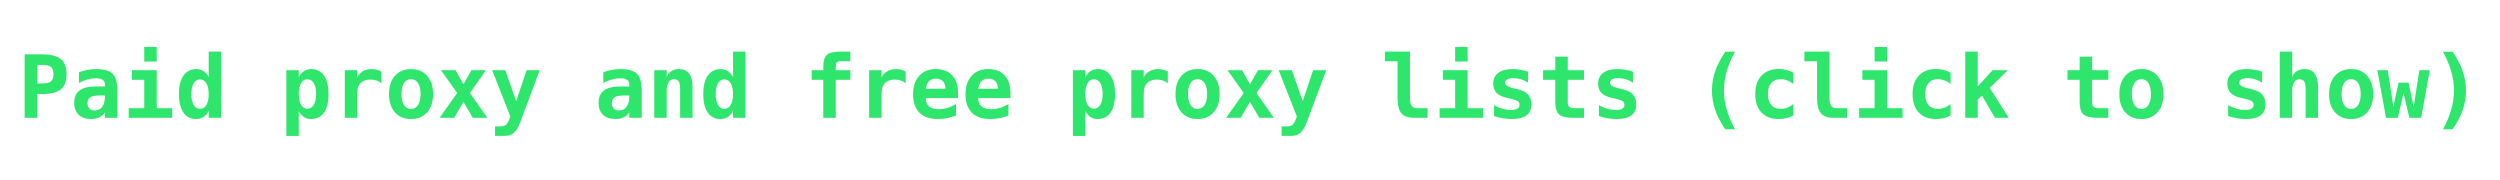
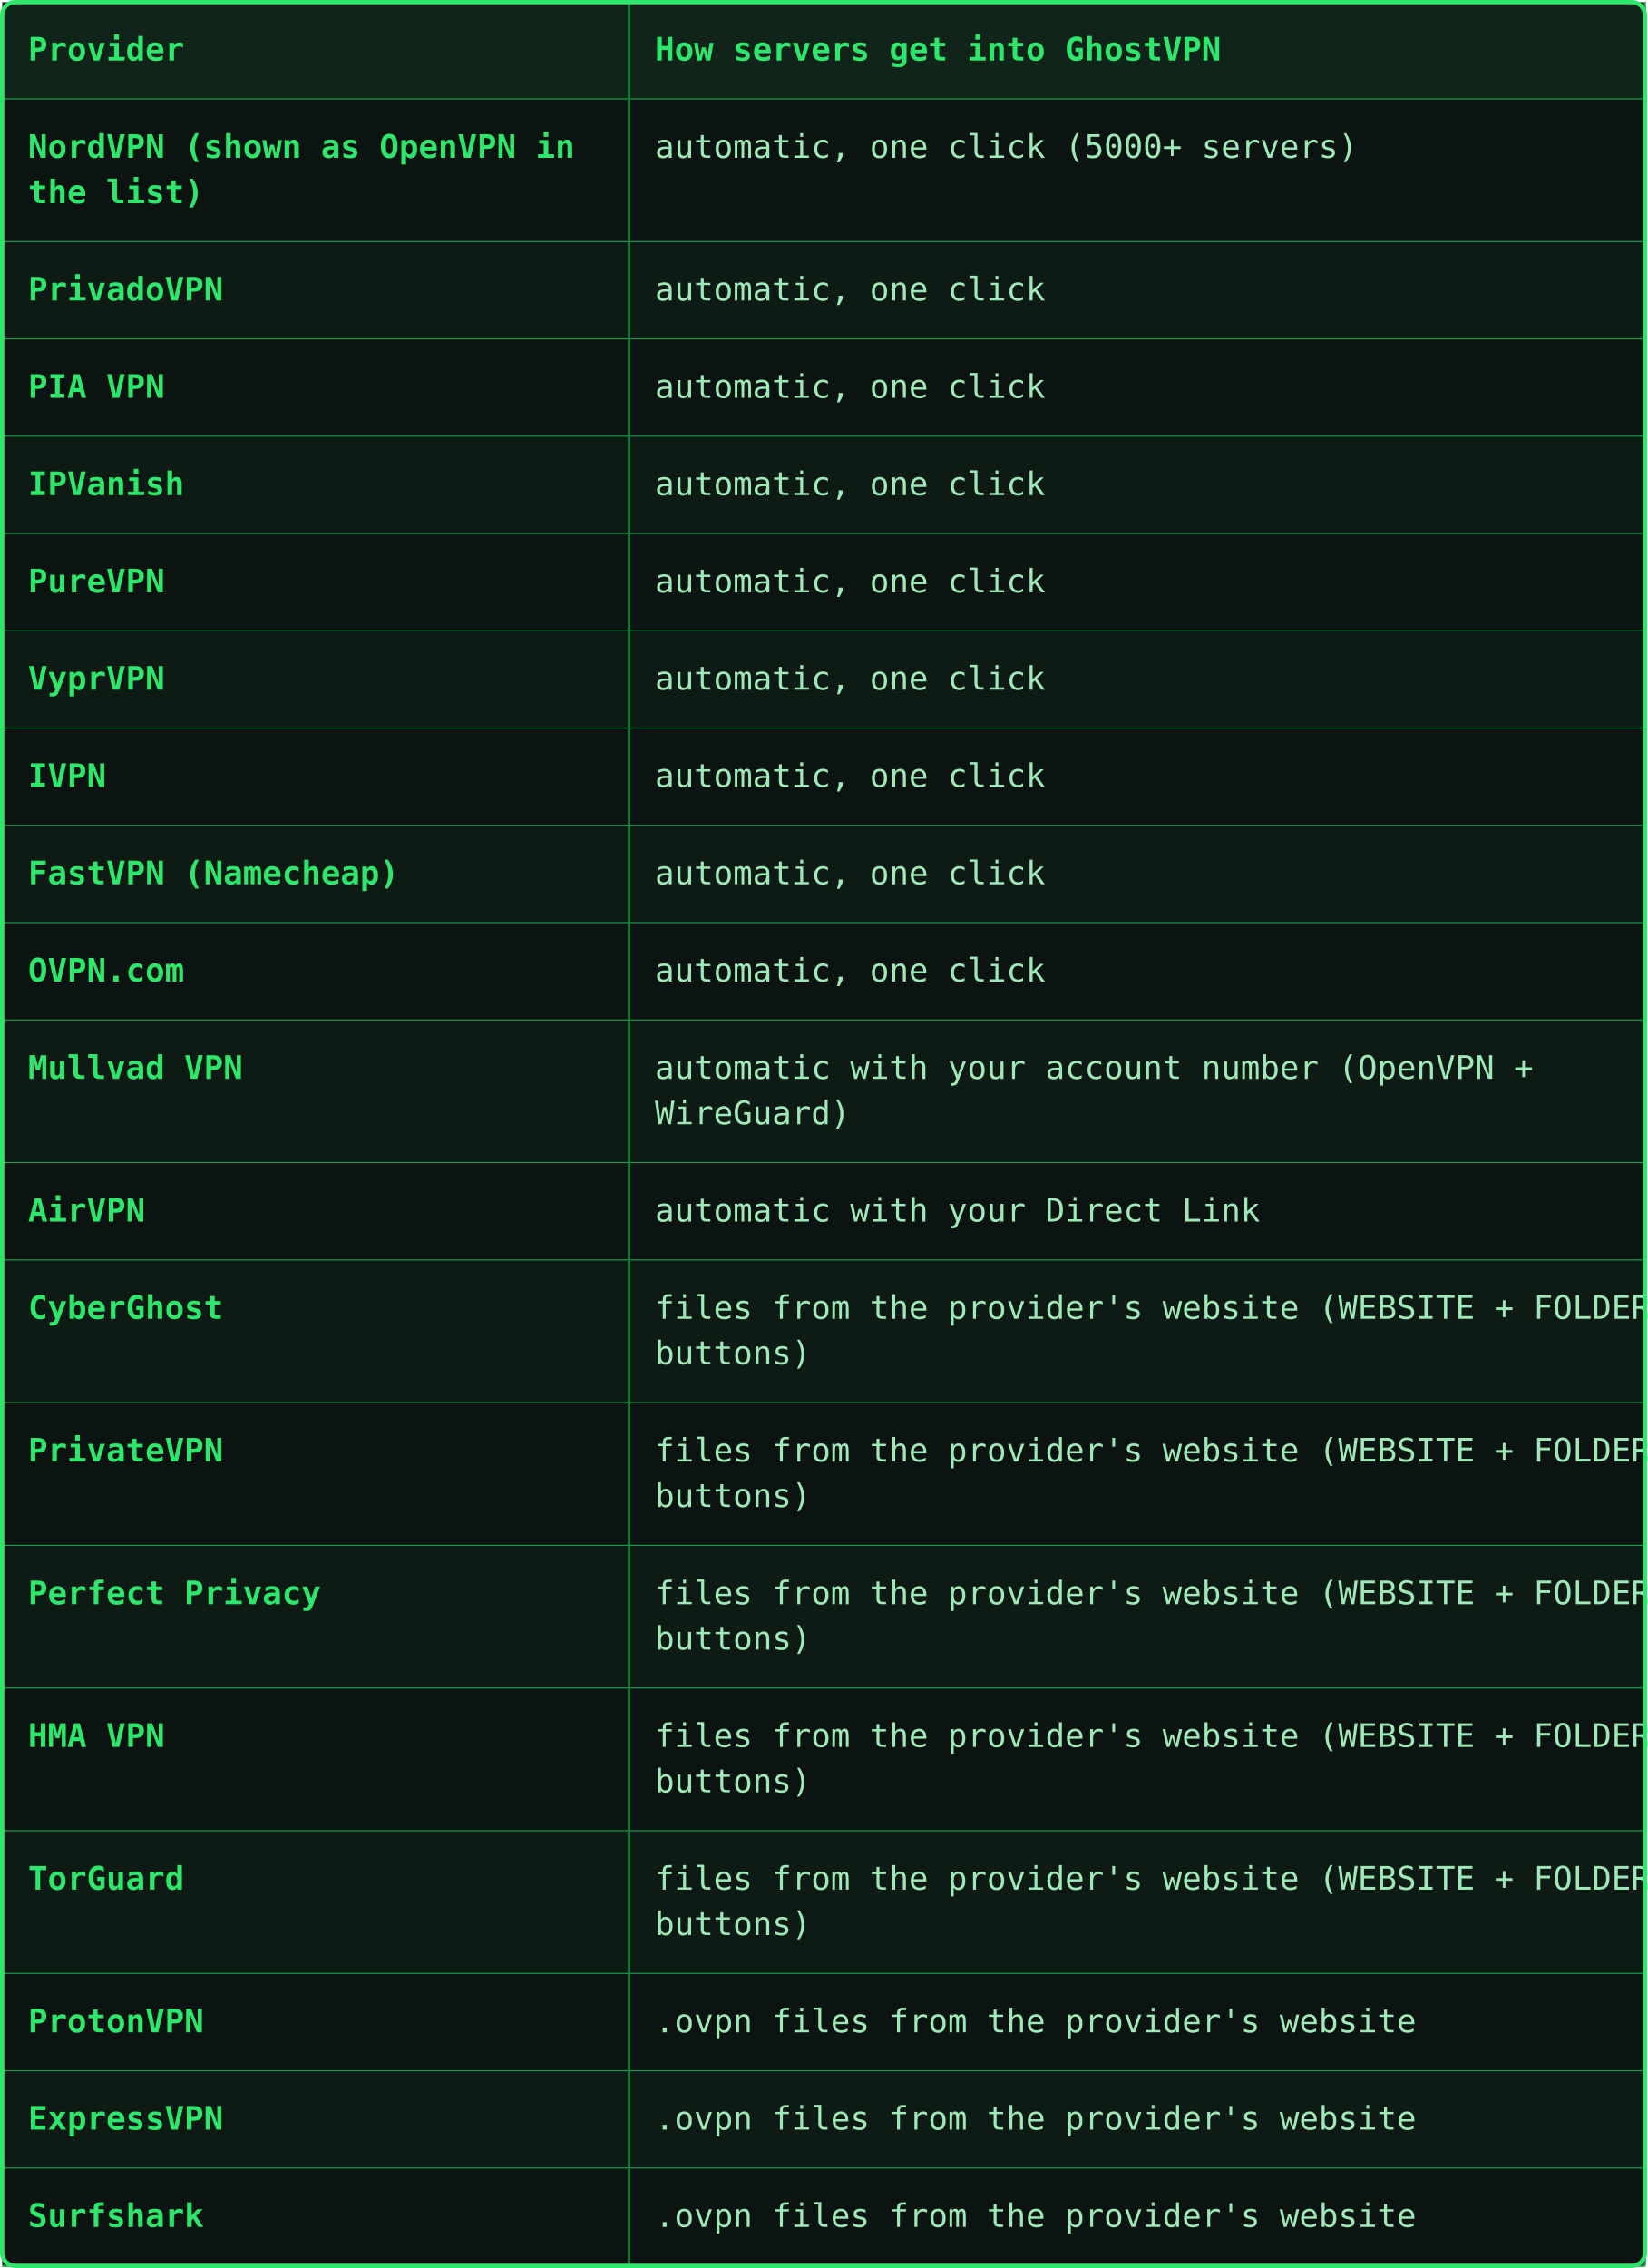
- <svg xmlns="http://www.w3.org/2000/svg" width="488" height="35" viewBox="0 0 488 35">
-   <g font-family="Consolas,'DejaVu Sans Mono',monospace" font-weight="700" font-size="17" fill="#2ee66b" style="white-space:pre">
-     <text x="244" y="23" text-anchor="middle">Paid proxy and free proxy lists (click to show)</text>
+ <svg xmlns="http://www.w3.org/2000/svg" width="762" height="1049" viewBox="0 0 762 1049">
+   <g font-family="Consolas,'DejaVu Sans Mono',monospace" font-size="15" style="white-space:pre">
+     <rect x="1" y="1" width="760" height="45" fill="#10241a" />
+     <text x="13" y="28" font-weight="700" fill="#2ee66b">Provider</text>
+     <line x1="291" y1="1" x2="291" y2="46" stroke="#1a9c4a" stroke-width="1" />
+     <text x="303" y="28" font-weight="700" fill="#2ee66b">How servers get into GhostVPN</text>
+     <line x1="761" y1="1" x2="761" y2="46" stroke="#1a9c4a" stroke-width="1" />
+     <line x1="1" y1="46" x2="761" y2="46" stroke="#1a9c4a" stroke-width="1" />
+     <rect x="1" y="46" width="760" height="66" fill="#0b1410" />
+     <text x="13" y="73" font-weight="700" fill="#2ee66b">NordVPN (shown as OpenVPN in</text>
+     <text x="13" y="94" font-weight="700" fill="#2ee66b">the list)</text>
+     <line x1="291" y1="46" x2="291" y2="112" stroke="#1a9c4a" stroke-width="1" />
+     <text x="303" y="73" font-weight="400" fill="#9fe8b8">automatic, one click (5000+ servers)</text>
+     <line x1="761" y1="46" x2="761" y2="112" stroke="#1a9c4a" stroke-width="1" />
+     <line x1="1" y1="112" x2="761" y2="112" stroke="#1a9c4a" stroke-width="1" />
+     <rect x="1" y="112" width="760" height="45" fill="#0e1a14" />
+     <text x="13" y="139" font-weight="700" fill="#2ee66b">PrivadoVPN</text>
+     <line x1="291" y1="112" x2="291" y2="157" stroke="#1a9c4a" stroke-width="1" />
+     <text x="303" y="139" font-weight="400" fill="#9fe8b8">automatic, one click</text>
+     <line x1="761" y1="112" x2="761" y2="157" stroke="#1a9c4a" stroke-width="1" />
+     <line x1="1" y1="157" x2="761" y2="157" stroke="#1a9c4a" stroke-width="1" />
+     <rect x="1" y="157" width="760" height="45" fill="#0b1410" />
+     <text x="13" y="184" font-weight="700" fill="#2ee66b">PIA VPN</text>
+     <line x1="291" y1="157" x2="291" y2="202" stroke="#1a9c4a" stroke-width="1" />
+     <text x="303" y="184" font-weight="400" fill="#9fe8b8">automatic, one click</text>
+     <line x1="761" y1="157" x2="761" y2="202" stroke="#1a9c4a" stroke-width="1" />
+     <line x1="1" y1="202" x2="761" y2="202" stroke="#1a9c4a" stroke-width="1" />
+     <rect x="1" y="202" width="760" height="45" fill="#0e1a14" />
+     <text x="13" y="229" font-weight="700" fill="#2ee66b">IPVanish</text>
+     <line x1="291" y1="202" x2="291" y2="247" stroke="#1a9c4a" stroke-width="1" />
+     <text x="303" y="229" font-weight="400" fill="#9fe8b8">automatic, one click</text>
+     <line x1="761" y1="202" x2="761" y2="247" stroke="#1a9c4a" stroke-width="1" />
+     <line x1="1" y1="247" x2="761" y2="247" stroke="#1a9c4a" stroke-width="1" />
+     <rect x="1" y="247" width="760" height="45" fill="#0b1410" />
+     <text x="13" y="274" font-weight="700" fill="#2ee66b">PureVPN</text>
+     <line x1="291" y1="247" x2="291" y2="292" stroke="#1a9c4a" stroke-width="1" />
+     <text x="303" y="274" font-weight="400" fill="#9fe8b8">automatic, one click</text>
+     <line x1="761" y1="247" x2="761" y2="292" stroke="#1a9c4a" stroke-width="1" />
+     <line x1="1" y1="292" x2="761" y2="292" stroke="#1a9c4a" stroke-width="1" />
+     <rect x="1" y="292" width="760" height="45" fill="#0e1a14" />
+     <text x="13" y="319" font-weight="700" fill="#2ee66b">VyprVPN</text>
+     <line x1="291" y1="292" x2="291" y2="337" stroke="#1a9c4a" stroke-width="1" />
+     <text x="303" y="319" font-weight="400" fill="#9fe8b8">automatic, one click</text>
+     <line x1="761" y1="292" x2="761" y2="337" stroke="#1a9c4a" stroke-width="1" />
+     <line x1="1" y1="337" x2="761" y2="337" stroke="#1a9c4a" stroke-width="1" />
+     <rect x="1" y="337" width="760" height="45" fill="#0b1410" />
+     <text x="13" y="364" font-weight="700" fill="#2ee66b">IVPN</text>
+     <line x1="291" y1="337" x2="291" y2="382" stroke="#1a9c4a" stroke-width="1" />
+     <text x="303" y="364" font-weight="400" fill="#9fe8b8">automatic, one click</text>
+     <line x1="761" y1="337" x2="761" y2="382" stroke="#1a9c4a" stroke-width="1" />
+     <line x1="1" y1="382" x2="761" y2="382" stroke="#1a9c4a" stroke-width="1" />
+     <rect x="1" y="382" width="760" height="45" fill="#0e1a14" />
+     <text x="13" y="409" font-weight="700" fill="#2ee66b">FastVPN (Namecheap)</text>
+     <line x1="291" y1="382" x2="291" y2="427" stroke="#1a9c4a" stroke-width="1" />
+     <text x="303" y="409" font-weight="400" fill="#9fe8b8">automatic, one click</text>
+     <line x1="761" y1="382" x2="761" y2="427" stroke="#1a9c4a" stroke-width="1" />
+     <line x1="1" y1="427" x2="761" y2="427" stroke="#1a9c4a" stroke-width="1" />
+     <rect x="1" y="427" width="760" height="45" fill="#0b1410" />
+     <text x="13" y="454" font-weight="700" fill="#2ee66b">OVPN.com</text>
+     <line x1="291" y1="427" x2="291" y2="472" stroke="#1a9c4a" stroke-width="1" />
+     <text x="303" y="454" font-weight="400" fill="#9fe8b8">automatic, one click</text>
+     <line x1="761" y1="427" x2="761" y2="472" stroke="#1a9c4a" stroke-width="1" />
+     <line x1="1" y1="472" x2="761" y2="472" stroke="#1a9c4a" stroke-width="1" />
+     <rect x="1" y="472" width="760" height="66" fill="#0e1a14" />
+     <text x="13" y="499" font-weight="700" fill="#2ee66b">Mullvad VPN</text>
+     <line x1="291" y1="472" x2="291" y2="538" stroke="#1a9c4a" stroke-width="1" />
+     <text x="303" y="499" font-weight="400" fill="#9fe8b8">automatic with your account number (OpenVPN +</text>
+     <text x="303" y="520" font-weight="400" fill="#9fe8b8">WireGuard)</text>
+     <line x1="761" y1="472" x2="761" y2="538" stroke="#1a9c4a" stroke-width="1" />
+     <line x1="1" y1="538" x2="761" y2="538" stroke="#1a9c4a" stroke-width="1" />
+     <rect x="1" y="538" width="760" height="45" fill="#0b1410" />
+     <text x="13" y="565" font-weight="700" fill="#2ee66b">AirVPN</text>
+     <line x1="291" y1="538" x2="291" y2="583" stroke="#1a9c4a" stroke-width="1" />
+     <text x="303" y="565" font-weight="400" fill="#9fe8b8">automatic with your Direct Link</text>
+     <line x1="761" y1="538" x2="761" y2="583" stroke="#1a9c4a" stroke-width="1" />
+     <line x1="1" y1="583" x2="761" y2="583" stroke="#1a9c4a" stroke-width="1" />
+     <rect x="1" y="583" width="760" height="66" fill="#0e1a14" />
+     <text x="13" y="610" font-weight="700" fill="#2ee66b">CyberGhost</text>
+     <line x1="291" y1="583" x2="291" y2="649" stroke="#1a9c4a" stroke-width="1" />
+     <text x="303" y="610" font-weight="400" fill="#9fe8b8">files from the provider's website (WEBSITE + FOLDER</text>
+     <text x="303" y="631" font-weight="400" fill="#9fe8b8">buttons)</text>
+     <line x1="761" y1="583" x2="761" y2="649" stroke="#1a9c4a" stroke-width="1" />
+     <line x1="1" y1="649" x2="761" y2="649" stroke="#1a9c4a" stroke-width="1" />
+     <rect x="1" y="649" width="760" height="66" fill="#0b1410" />
+     <text x="13" y="676" font-weight="700" fill="#2ee66b">PrivateVPN</text>
+     <line x1="291" y1="649" x2="291" y2="715" stroke="#1a9c4a" stroke-width="1" />
+     <text x="303" y="676" font-weight="400" fill="#9fe8b8">files from the provider's website (WEBSITE + FOLDER</text>
+     <text x="303" y="697" font-weight="400" fill="#9fe8b8">buttons)</text>
+     <line x1="761" y1="649" x2="761" y2="715" stroke="#1a9c4a" stroke-width="1" />
+     <line x1="1" y1="715" x2="761" y2="715" stroke="#1a9c4a" stroke-width="1" />
+     <rect x="1" y="715" width="760" height="66" fill="#0e1a14" />
+     <text x="13" y="742" font-weight="700" fill="#2ee66b">Perfect Privacy</text>
+     <line x1="291" y1="715" x2="291" y2="781" stroke="#1a9c4a" stroke-width="1" />
+     <text x="303" y="742" font-weight="400" fill="#9fe8b8">files from the provider's website (WEBSITE + FOLDER</text>
+     <text x="303" y="763" font-weight="400" fill="#9fe8b8">buttons)</text>
+     <line x1="761" y1="715" x2="761" y2="781" stroke="#1a9c4a" stroke-width="1" />
+     <line x1="1" y1="781" x2="761" y2="781" stroke="#1a9c4a" stroke-width="1" />
+     <rect x="1" y="781" width="760" height="66" fill="#0b1410" />
+     <text x="13" y="808" font-weight="700" fill="#2ee66b">HMA VPN</text>
+     <line x1="291" y1="781" x2="291" y2="847" stroke="#1a9c4a" stroke-width="1" />
+     <text x="303" y="808" font-weight="400" fill="#9fe8b8">files from the provider's website (WEBSITE + FOLDER</text>
+     <text x="303" y="829" font-weight="400" fill="#9fe8b8">buttons)</text>
+     <line x1="761" y1="781" x2="761" y2="847" stroke="#1a9c4a" stroke-width="1" />
+     <line x1="1" y1="847" x2="761" y2="847" stroke="#1a9c4a" stroke-width="1" />
+     <rect x="1" y="847" width="760" height="66" fill="#0e1a14" />
+     <text x="13" y="874" font-weight="700" fill="#2ee66b">TorGuard</text>
+     <line x1="291" y1="847" x2="291" y2="913" stroke="#1a9c4a" stroke-width="1" />
+     <text x="303" y="874" font-weight="400" fill="#9fe8b8">files from the provider's website (WEBSITE + FOLDER</text>
+     <text x="303" y="895" font-weight="400" fill="#9fe8b8">buttons)</text>
+     <line x1="761" y1="847" x2="761" y2="913" stroke="#1a9c4a" stroke-width="1" />
+     <line x1="1" y1="913" x2="761" y2="913" stroke="#1a9c4a" stroke-width="1" />
+     <rect x="1" y="913" width="760" height="45" fill="#0b1410" />
+     <text x="13" y="940" font-weight="700" fill="#2ee66b">ProtonVPN</text>
+     <line x1="291" y1="913" x2="291" y2="958" stroke="#1a9c4a" stroke-width="1" />
+     <text x="303" y="940" font-weight="400" fill="#9fe8b8">.ovpn files from the provider's website</text>
+     <line x1="761" y1="913" x2="761" y2="958" stroke="#1a9c4a" stroke-width="1" />
+     <line x1="1" y1="958" x2="761" y2="958" stroke="#1a9c4a" stroke-width="1" />
+     <rect x="1" y="958" width="760" height="45" fill="#0e1a14" />
+     <text x="13" y="985" font-weight="700" fill="#2ee66b">ExpressVPN</text>
+     <line x1="291" y1="958" x2="291" y2="1003" stroke="#1a9c4a" stroke-width="1" />
+     <text x="303" y="985" font-weight="400" fill="#9fe8b8">.ovpn files from the provider's website</text>
+     <line x1="761" y1="958" x2="761" y2="1003" stroke="#1a9c4a" stroke-width="1" />
+     <line x1="1" y1="1003" x2="761" y2="1003" stroke="#1a9c4a" stroke-width="1" />
+     <rect x="1" y="1003" width="760" height="45" fill="#0b1410" />
+     <text x="13" y="1030" font-weight="700" fill="#2ee66b">Surfshark</text>
+     <line x1="291" y1="1003" x2="291" y2="1048" stroke="#1a9c4a" stroke-width="1" />
+     <text x="303" y="1030" font-weight="400" fill="#9fe8b8">.ovpn files from the provider's website</text>
+     <line x1="761" y1="1003" x2="761" y2="1048" stroke="#1a9c4a" stroke-width="1" />
+     <line x1="1" y1="1048" x2="761" y2="1048" stroke="#1a9c4a" stroke-width="1" />
+     <rect x="1" y="1" width="760" height="1047" rx="6" fill="none" stroke="#2ee66b" stroke-width="2" />
  </g>
</svg>
